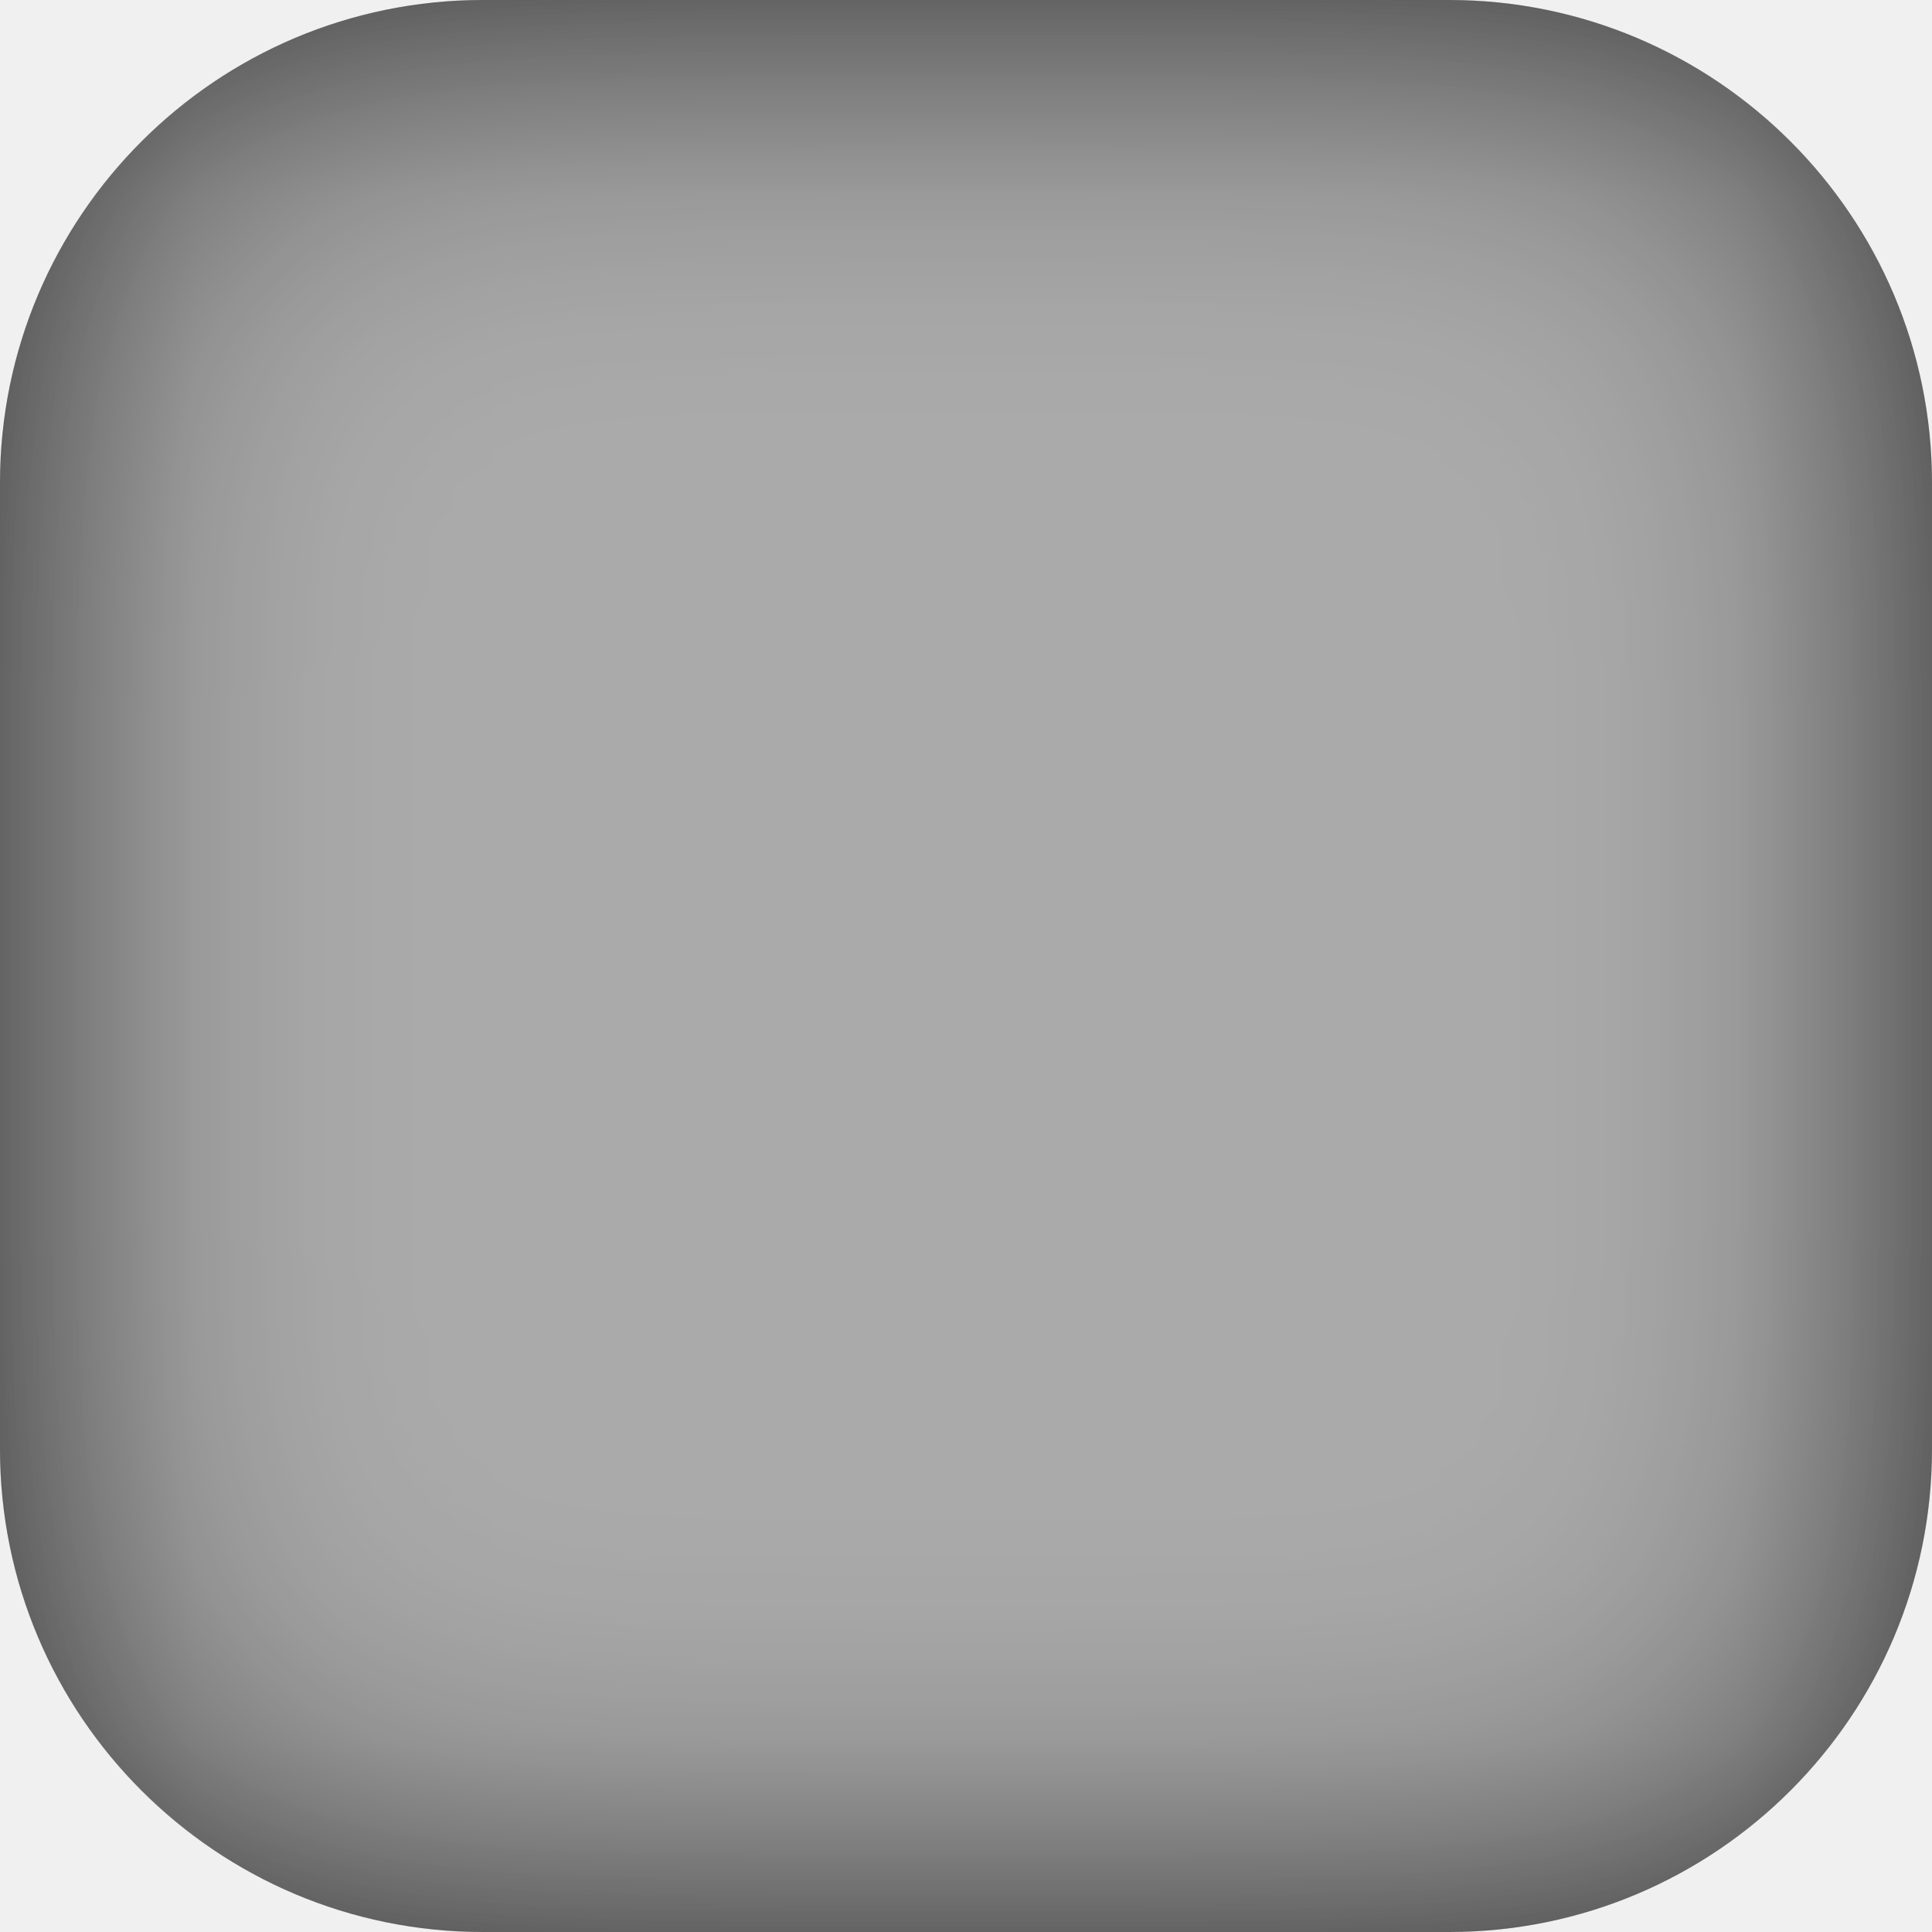
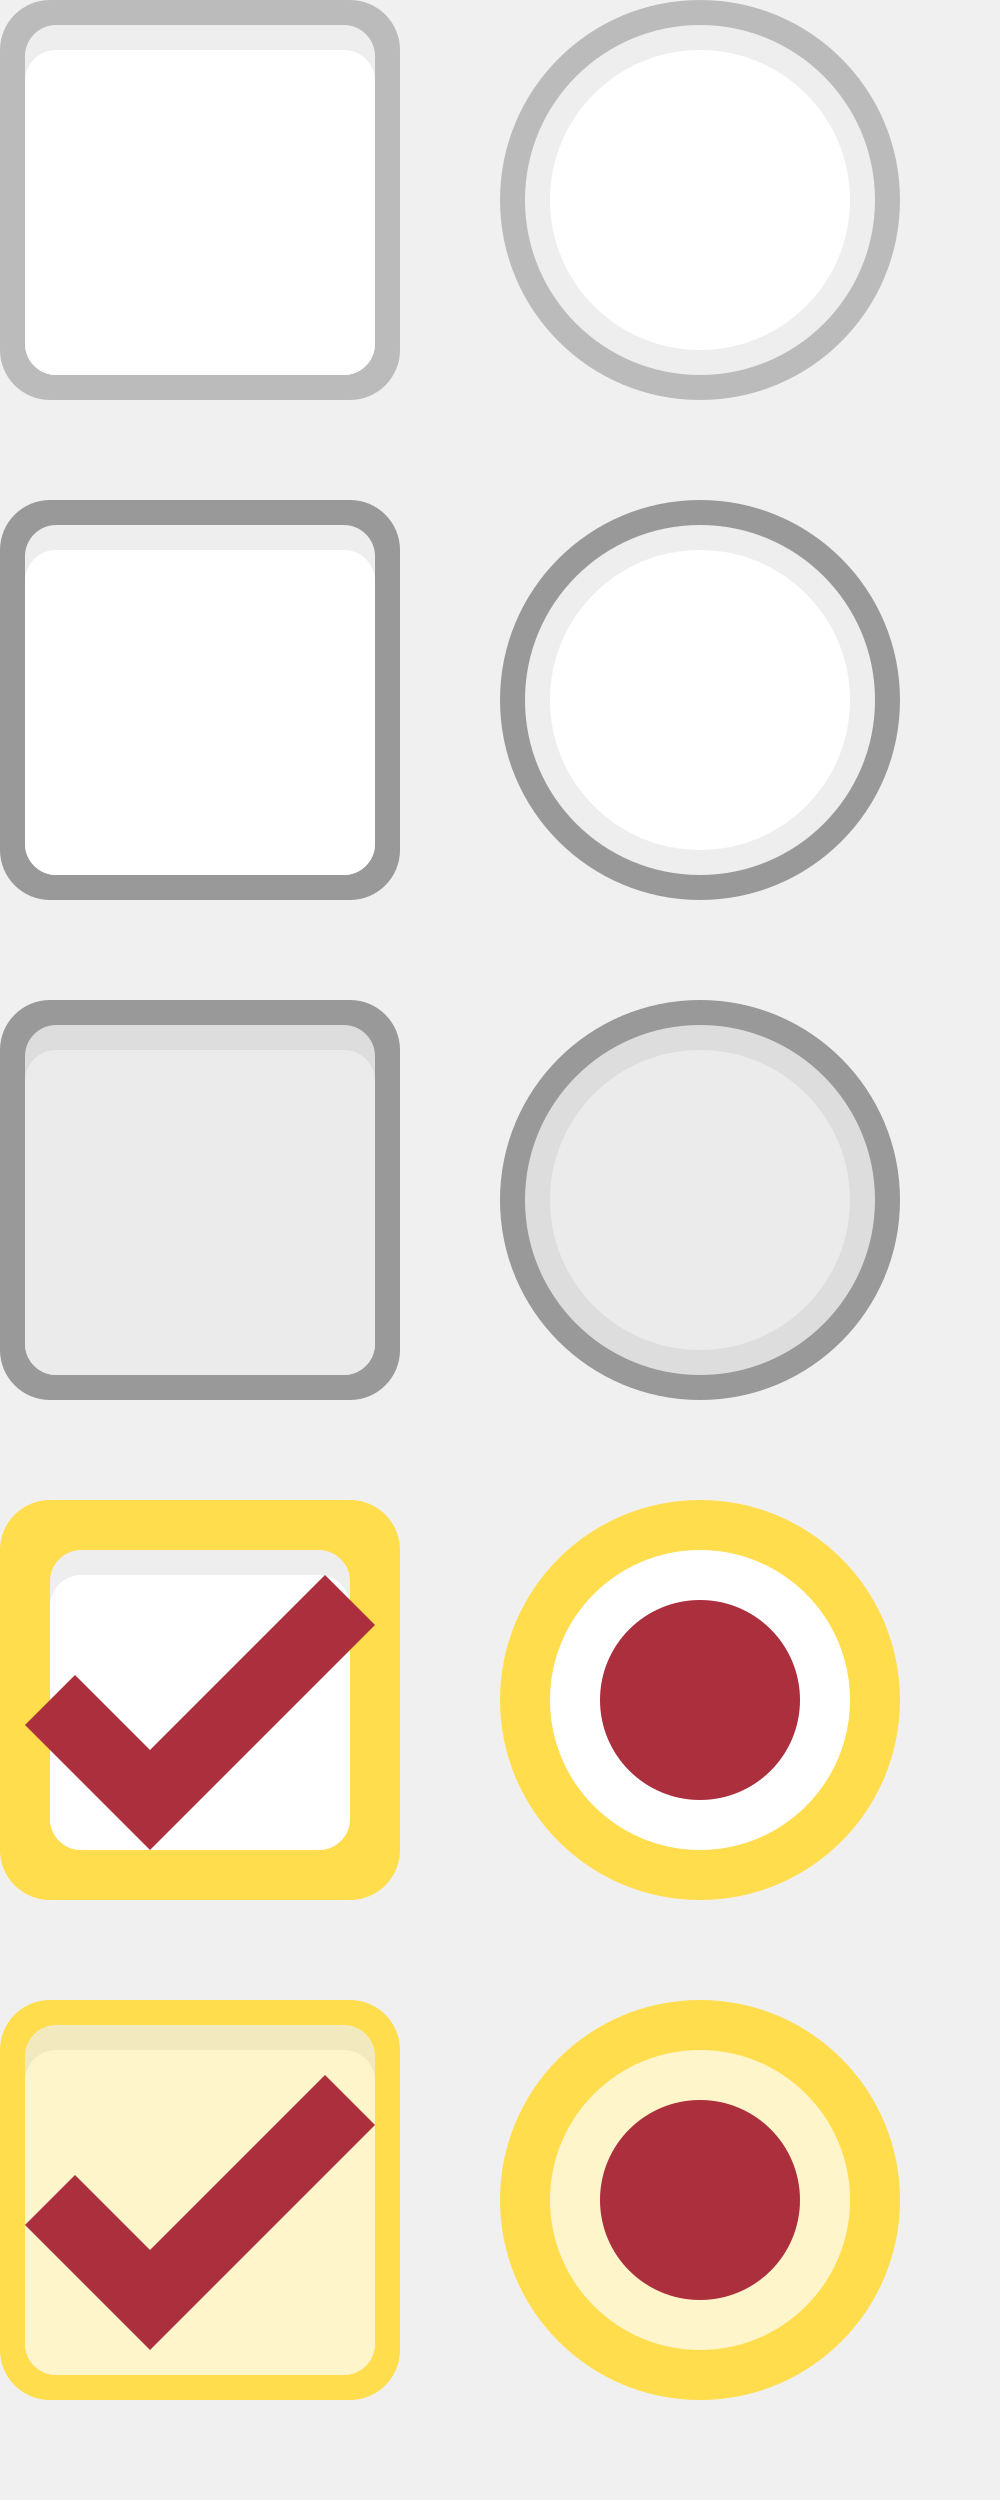
- <svg xmlns="http://www.w3.org/2000/svg" version="1.1" id="menutick" width="16" height="16" xml:space="preserve">
-   <defs>
-     <filter id="inset-shadow">
-       <feOffset dx="0" dy="0" />
-       <feGaussianBlur stdDeviation="30" result="offset-blur" />
-       <feComposite operator="out" in="SourceGraphic" in2="offset-blur" result="inverse" />
-       <feFlood flood-color="black" flood-opacity="1" result="color" />
-       <feComposite operator="in" in="color" in2="inverse" result="shadow" />
-       <feComposite operator="over" in="shadow" in2="SourceGraphic" />
-     </filter>
-   </defs>
-   <style>
- 	#checkbox {
- 		fill: #aaa;
- 	}
- </style>
-   <g>
-     <rect id="checkbox" x="0" y="0" width="16" height="16" rx="4" ry="4" fill-rule="evenodd" clip-rule="evenodd" style="filter: url(#inset-shadow);" />
+ <svg xmlns="http://www.w3.org/2000/svg" version="1.1" id="checkbox" width="40" height="100" viewBox="0 0 40 100" xml:space="preserve">
+   <g id="checkbox">
+     <rect x="0" y="0" width="16" height="16" rx="2" ry="2" fill="#bbb" />
+     <rect x="1" y="1" width="14" height="14" rx="1.25" ry="1.25" fill="#eee" />
+     <rect x="1" y="2" width="14" height="13" rx="1.25" ry="1.25" fill="#fff" />
+   </g>
+   <g id="checkbox-hover" transform="translate(0,20)">
+     <rect x="0" y="0" width="16" height="16" rx="2" ry="2" fill="#999" />
+     <rect x="1" y="1" width="14" height="14" rx="1.25" ry="1.25" fill="#eee" />
+     <rect x="1" y="2" width="14" height="13" rx="1.25" ry="1.25" fill="#fff" />
+   </g>
+   <g id="checkbox-active" transform="translate(0,40)">
+     <rect x="0" y="0" width="16" height="16" rx="2" ry="2" fill="#999" />
+     <g opacity="0.8">
+       <rect x="1" y="1" width="14" height="14" rx="1.25" ry="1.25" fill="#eee" />
+       <rect x="1" y="2" width="14" height="13" rx="1.25" ry="1.25" fill="#fff" />
+     </g>
+   </g>
+   <g id="checkbox-checked" transform="translate(0,60)">
+     <rect x="0" y="0" width="16" height="16" rx="2" ry="2" fill="#ffdd4d" />
+     <g>
+       <rect x="2" y="2" width="12" height="12" rx="1.25" ry="1.25" fill="#eee" />
+       <rect x="2" y="3" width="12" height="11" rx="1.25" ry="1.25" fill="#fff" />
+     </g>
+     <path d="M15,5l-7,7l-2,2l-2-2L1,9l2-2l3,3l7-7L15,5z" fill="#ac2f3d" />
+   </g>
+   <g id="checkbox-checked-active" transform="translate(0,80)">
+     <rect x="0" y="0" width="16" height="16" rx="2" ry="2" fill="#ffdd4d" />
+     <g opacity="0.7">
+       <rect x="1" y="1" width="14" height="14" rx="1.25" ry="1.25" fill="#eee" />
+       <rect x="1" y="2" width="14" height="13" rx="1.25" ry="1.25" fill="#fff" />
+     </g>
+     <path d="M15,5l-7,7l-2,2l-2-2L1,9l2-2l3,3l7-7L15,5z" fill="#ac2f3d" />
+   </g>
+   <g transform="translate(20,0)">
+     <g id="radio">
+       <circle cx="8" cy="8" r="8" fill="#bbb" />
+       <circle cx="8" cy="8" r="7" fill="#eee" />
+       <circle cx="8" cy="8" r="6" fill="#fff" />
+     </g>
+     <g id="radio-hover" transform="translate(0,20)">
+       <circle cx="8" cy="8" r="8" fill="#999" />
+       <circle cx="8" cy="8" r="7" fill="#eee" />
+       <circle cx="8" cy="8" r="6" fill="#fff" />
+     </g>
+     <g id="radio-active" transform="translate(0,40)">
+       <circle cx="8" cy="8" r="8" fill="#999" />
+       <g opacity="0.8">
+         <circle cx="8" cy="8" r="7" fill="#eee" />
+         <circle cx="8" cy="8" r="6" fill="#fff" />
+       </g>
+     </g>
+     <g id="radio-checked" transform="translate(0,60)">
+       <circle cx="8" cy="8" r="8" fill="#ffdd4d" />
+       <circle cx="8" cy="8" r="6" fill="#fff" />
+       <circle cx="8" cy="8" r="4" fill="#ac2f3d" />
+     </g>
+     <g id="radio-checked-active" transform="translate(0,80)">
+       <circle cx="8" cy="8" r="8" fill="#ffdd4d" />
+       <circle cx="8" cy="8" r="6" fill="#fff" opacity="0.7" />
+       <circle cx="8" cy="8" r="4" fill="#ac2f3d" />
+     </g>
  </g>
</svg>
